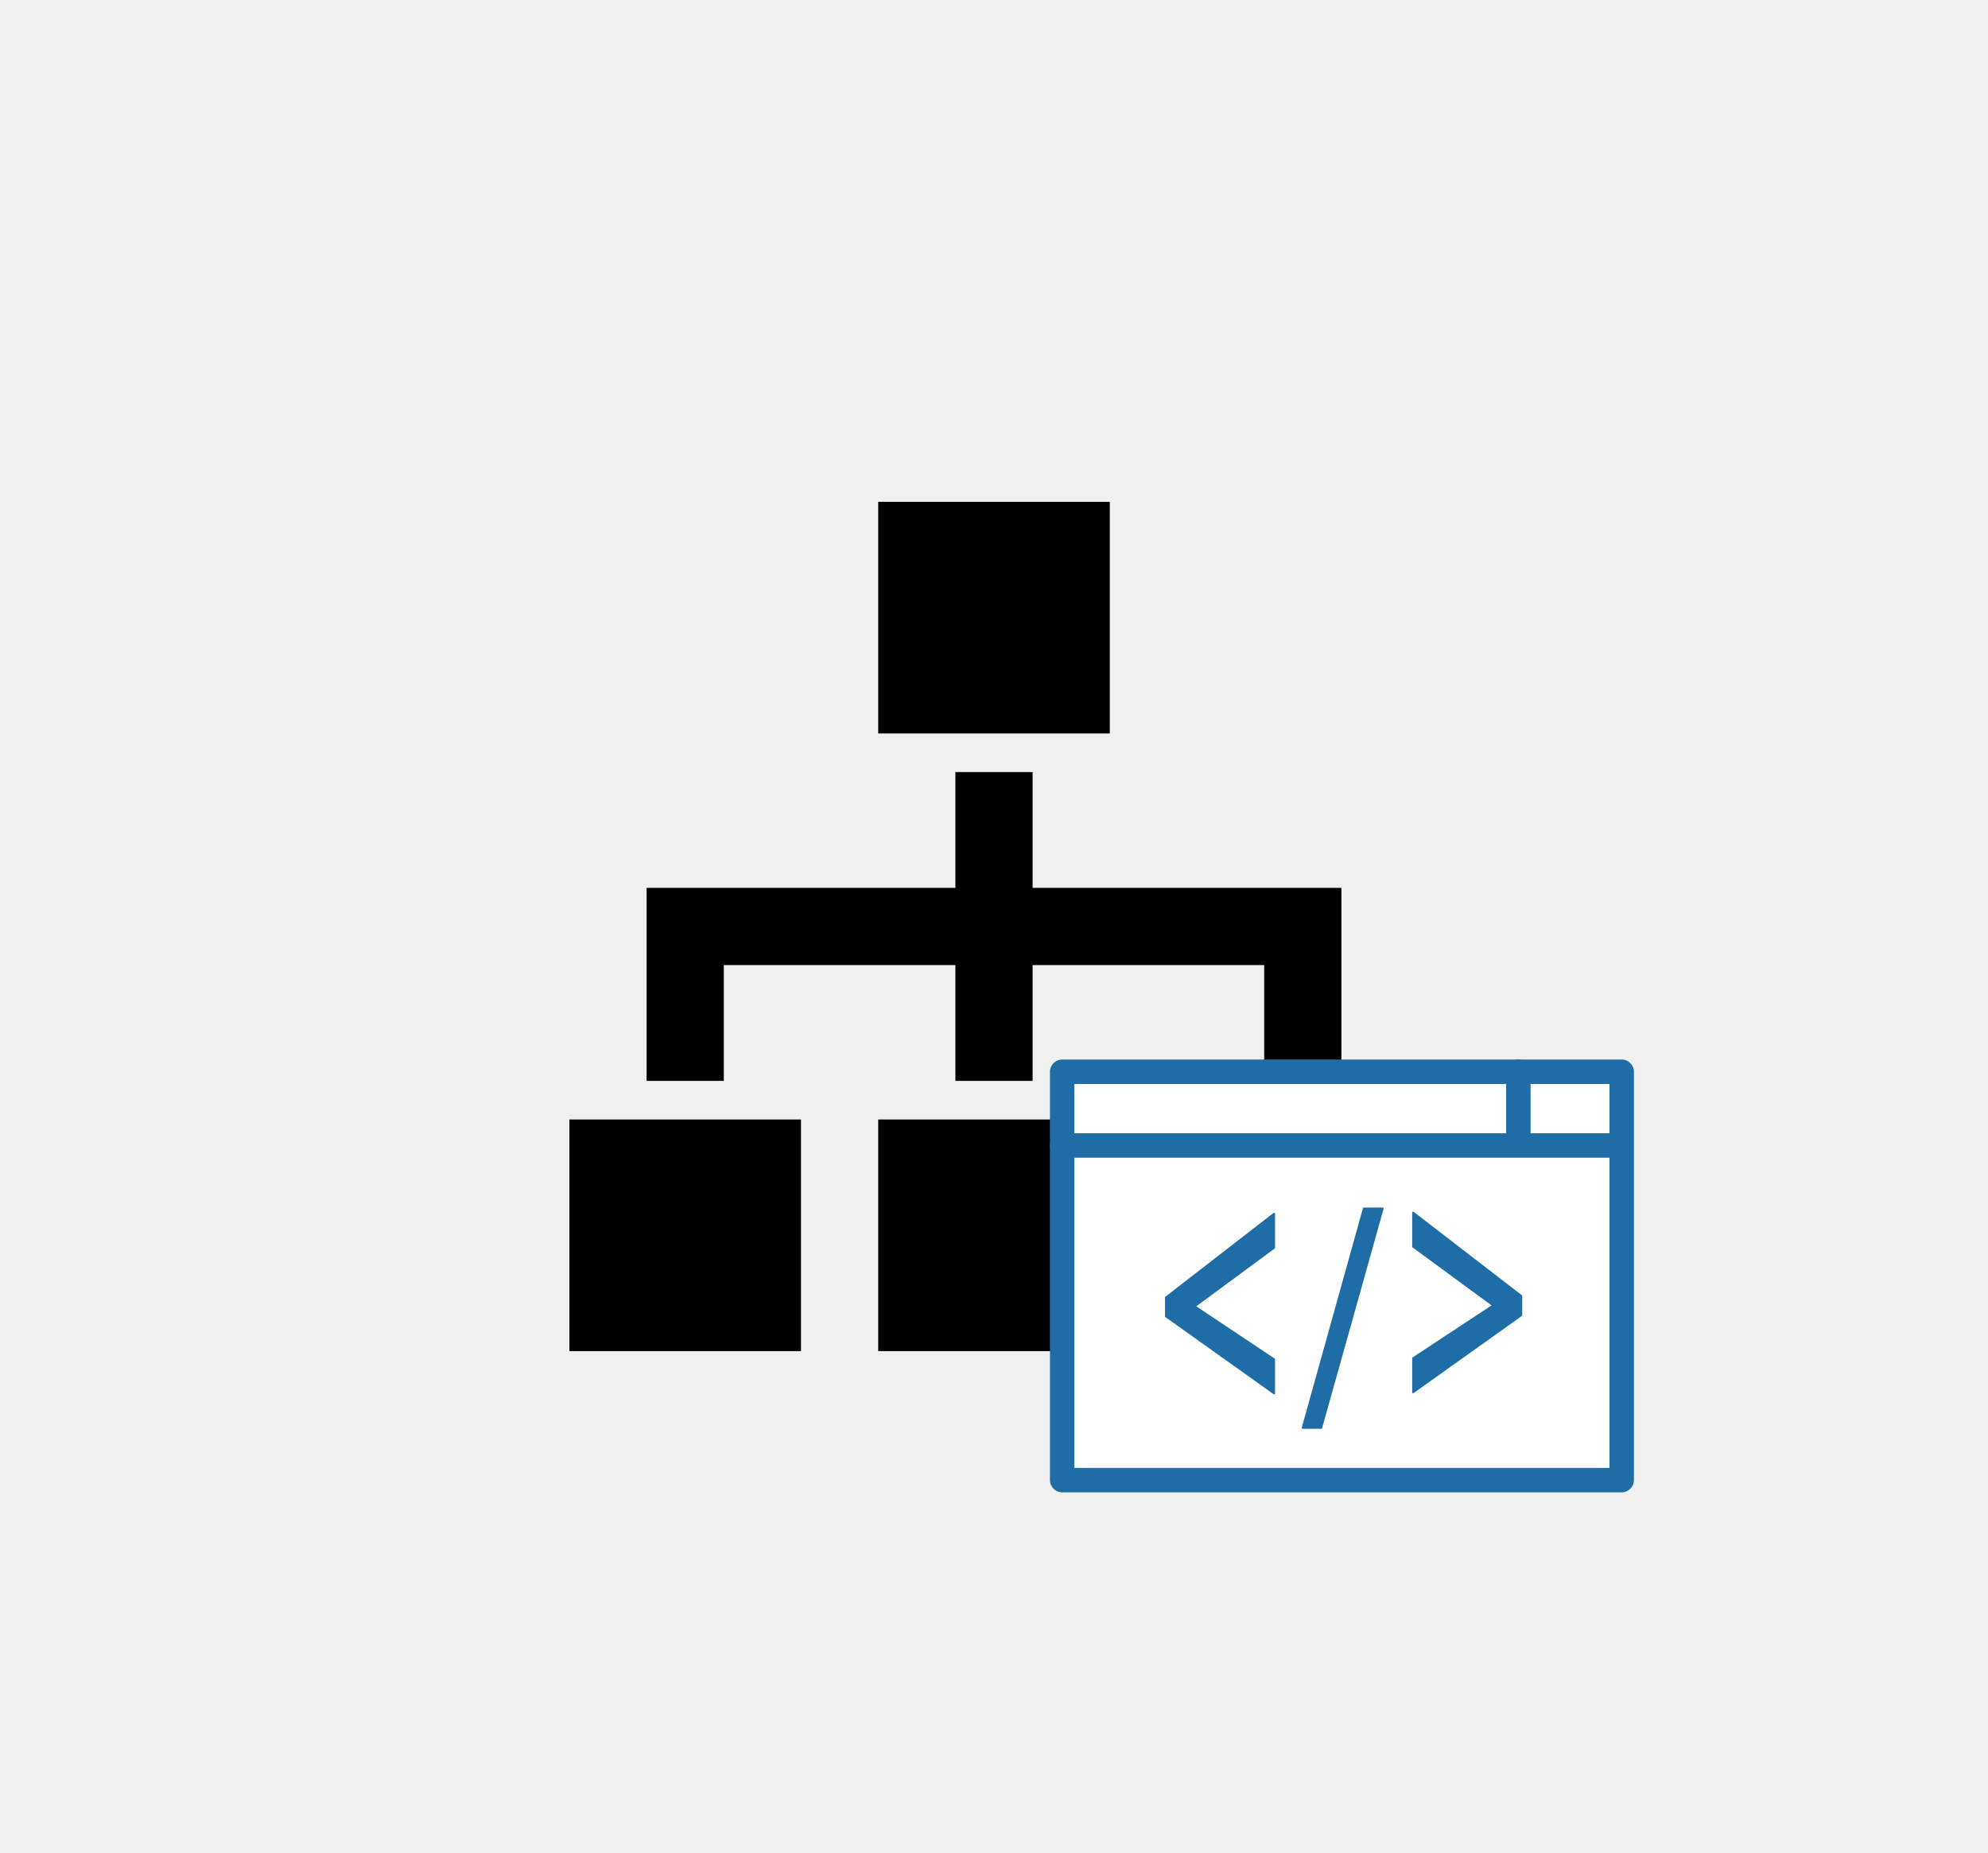
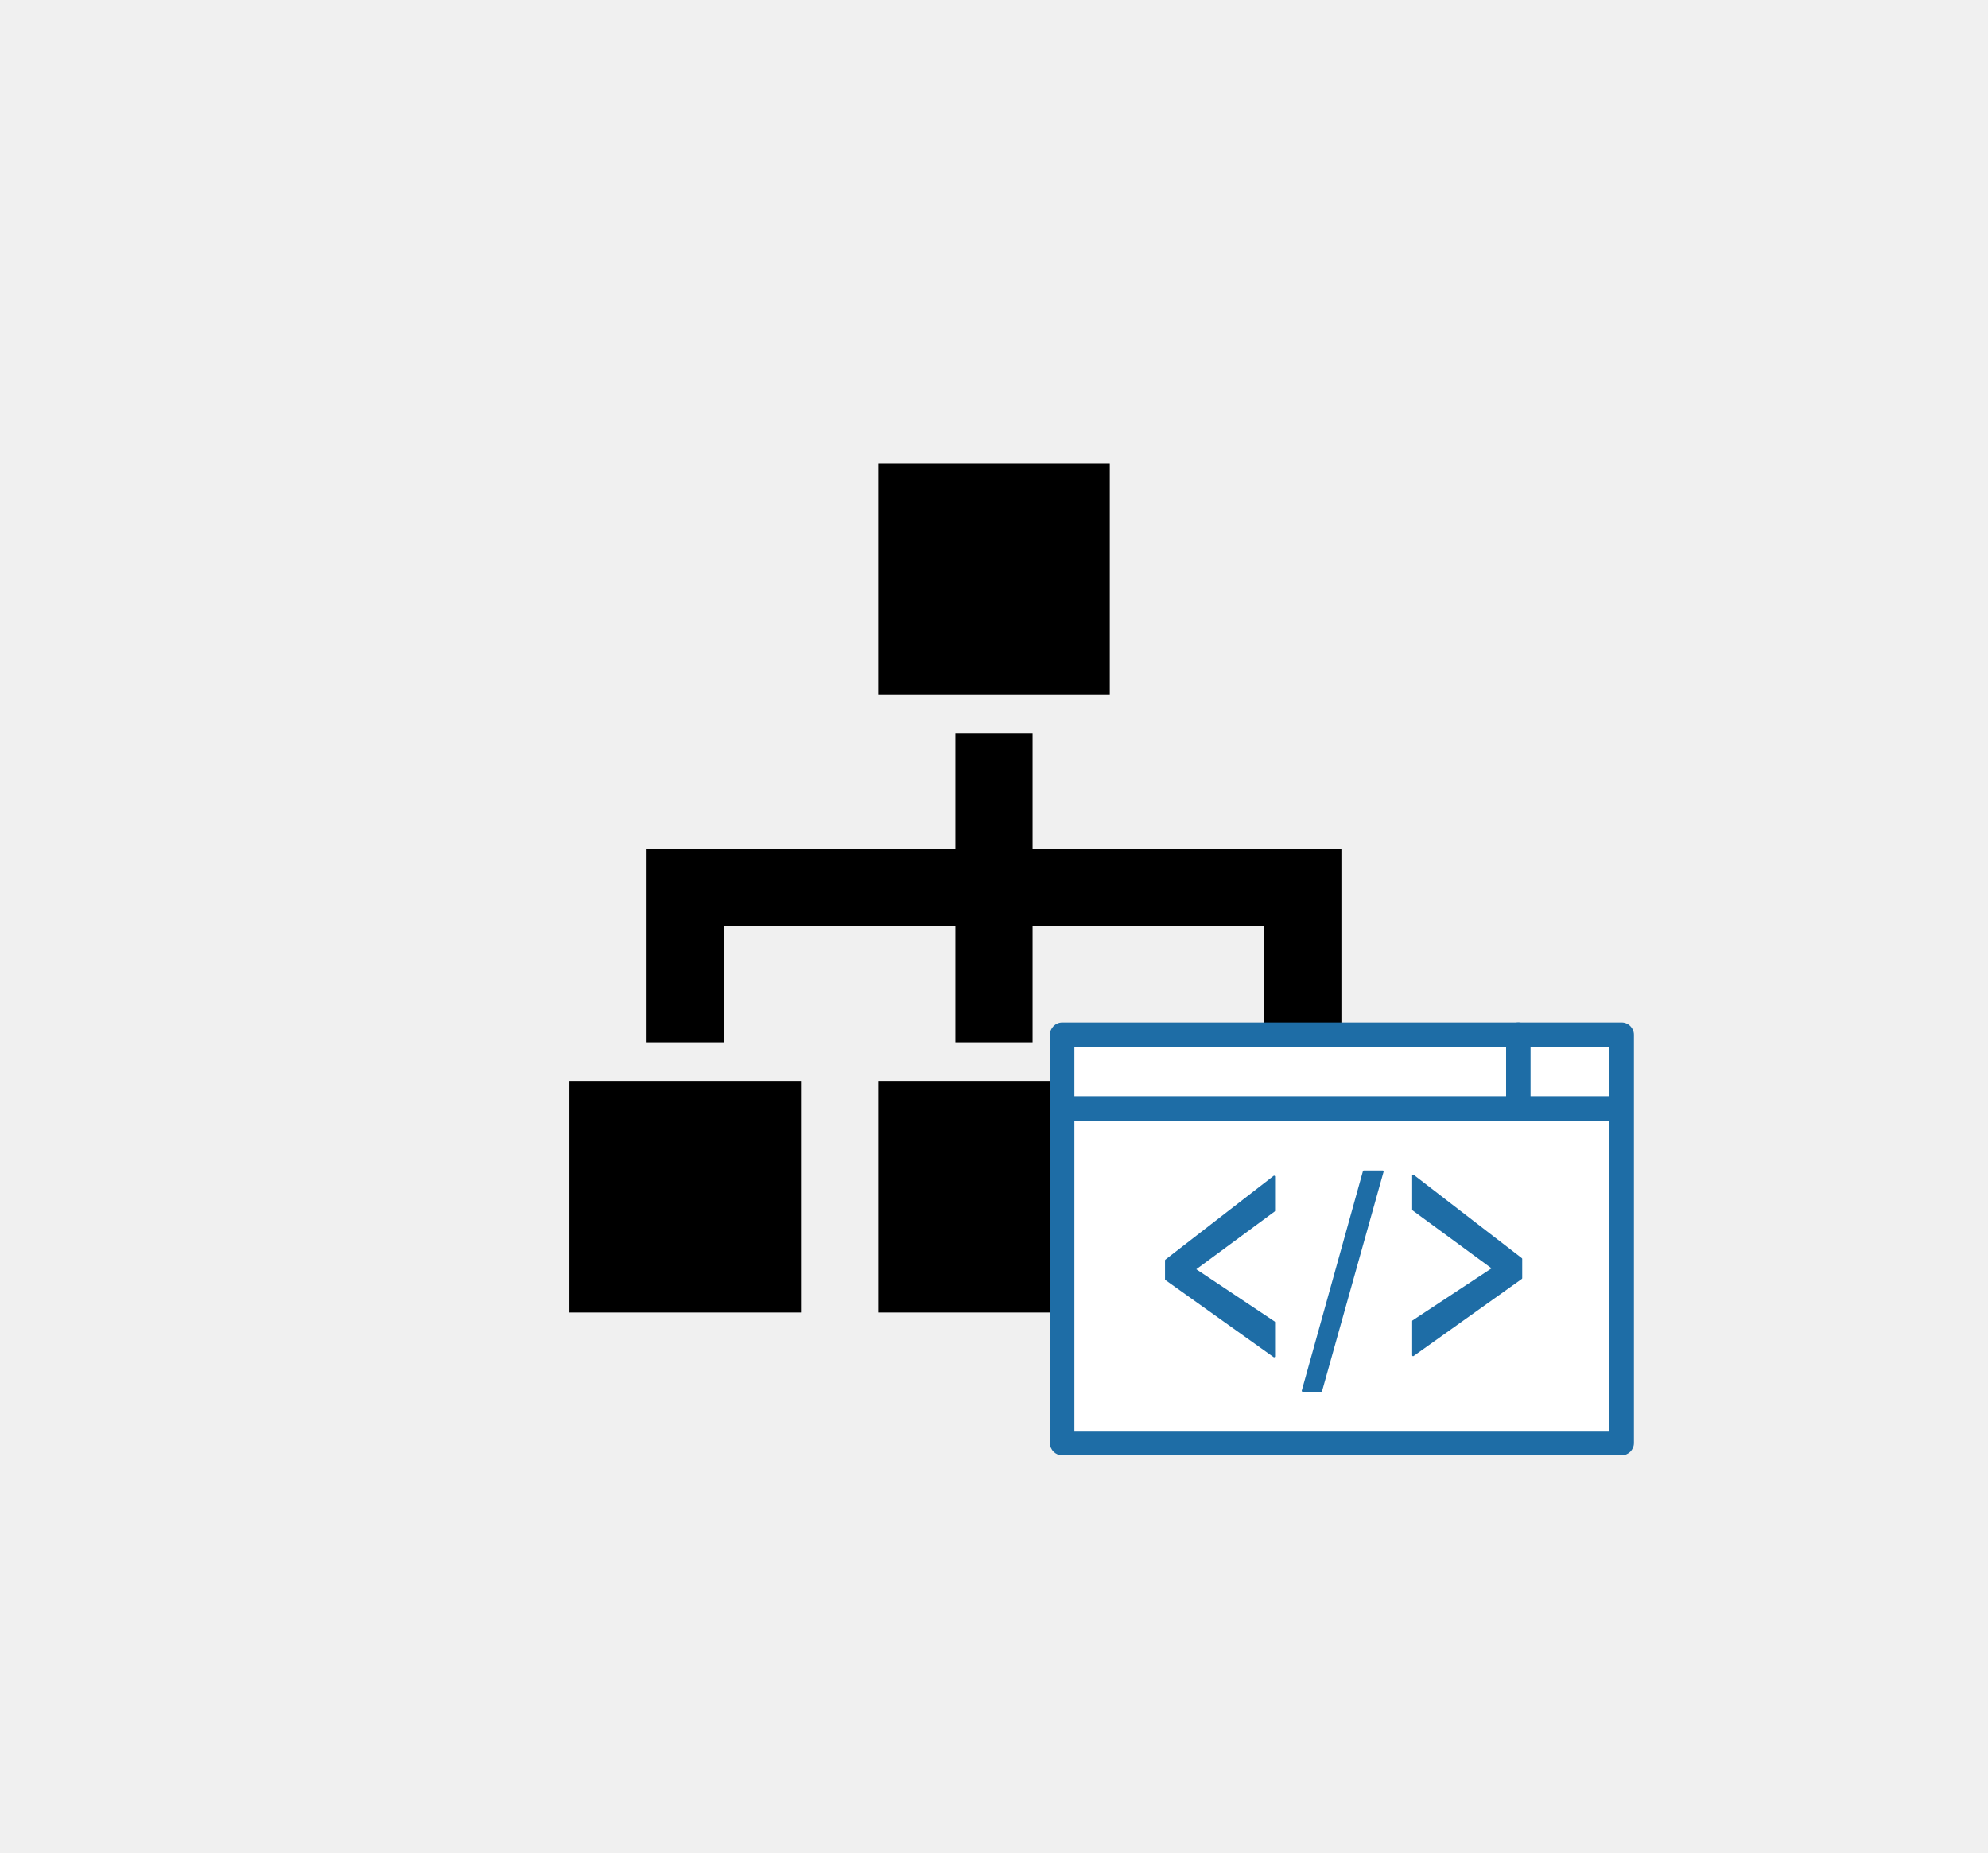
<svg xmlns="http://www.w3.org/2000/svg" id="icon">
-   <svg viewBox="-12 -12 48 48">
+   <svg viewBox="-12 -11 48 48">
    <path d="M15 7H9V1h6v6zM7 17H1v6h6v-6zm8 0H9v6h6v-6zm8 0h-6v6h6v-6zm-10-6V8h-2v3H3v5h2v-3h6v3h2v-3h6v3h2v-5h-8z" />
  </svg>
-   <svg viewBox="-200 -200  500 500">
+   <svg viewBox="-200 -190  500 500">
    <switch>
      <g>
        <g>
          <path fill="#fff" d="M68.4 89.2h151v110.2h-151z" />
          <path d="M219.4 202.7h-151c-1.8 0-3.3-1.5-3.3-3.3V89.2c0-1.8 1.5-3.3 3.3-3.3h151c1.8 0 3.3 1.5 3.3 3.3v110.2c0 1.8-1.5 3.3-3.3 3.3zm-147.7-6.6h144.4V92.5H71.7v103.6z" fill="#1e6da6" />
          <path d="M218.4 112.4h-150c-1.8 0-3.3-1.5-3.3-3.3s1.5-3.3 3.3-3.3h150c1.8 0 3.3 1.5 3.3 3.3s-1.5 3.3-3.3 3.3z" fill="#1e6da6" />
          <g>
            <path d="M191.5 111.1c-1.8 0-3.3-1.5-3.3-3.3V89.2c0-1.8 1.5-3.3 3.3-3.3s3.3 1.5 3.3 3.3v18.6c0 1.8-1.5 3.3-3.3 3.3z" fill="#1e6da6" />
          </g>
          <g>
            <path d="M125.6 176l-29.2-20.8v-5.1l29.2-22.6v9.2l-21.3 15.7v.2l21.3 14.2v9.2zM154.9 126.1l-16.6 59.2h-5l16.5-59.2h5.1zM192.3 154.9l-29.2 20.8v-9.2l21.4-14.1v-.3l-21.4-15.7v-9.2l29.2 22.5v5.2z" fill="#1e6da6" stroke="#1e6da6" stroke-width=".5" stroke-linecap="round" stroke-linejoin="round" stroke-miterlimit="10" />
          </g>
        </g>
      </g>
    </switch>
  </svg>
</svg>
